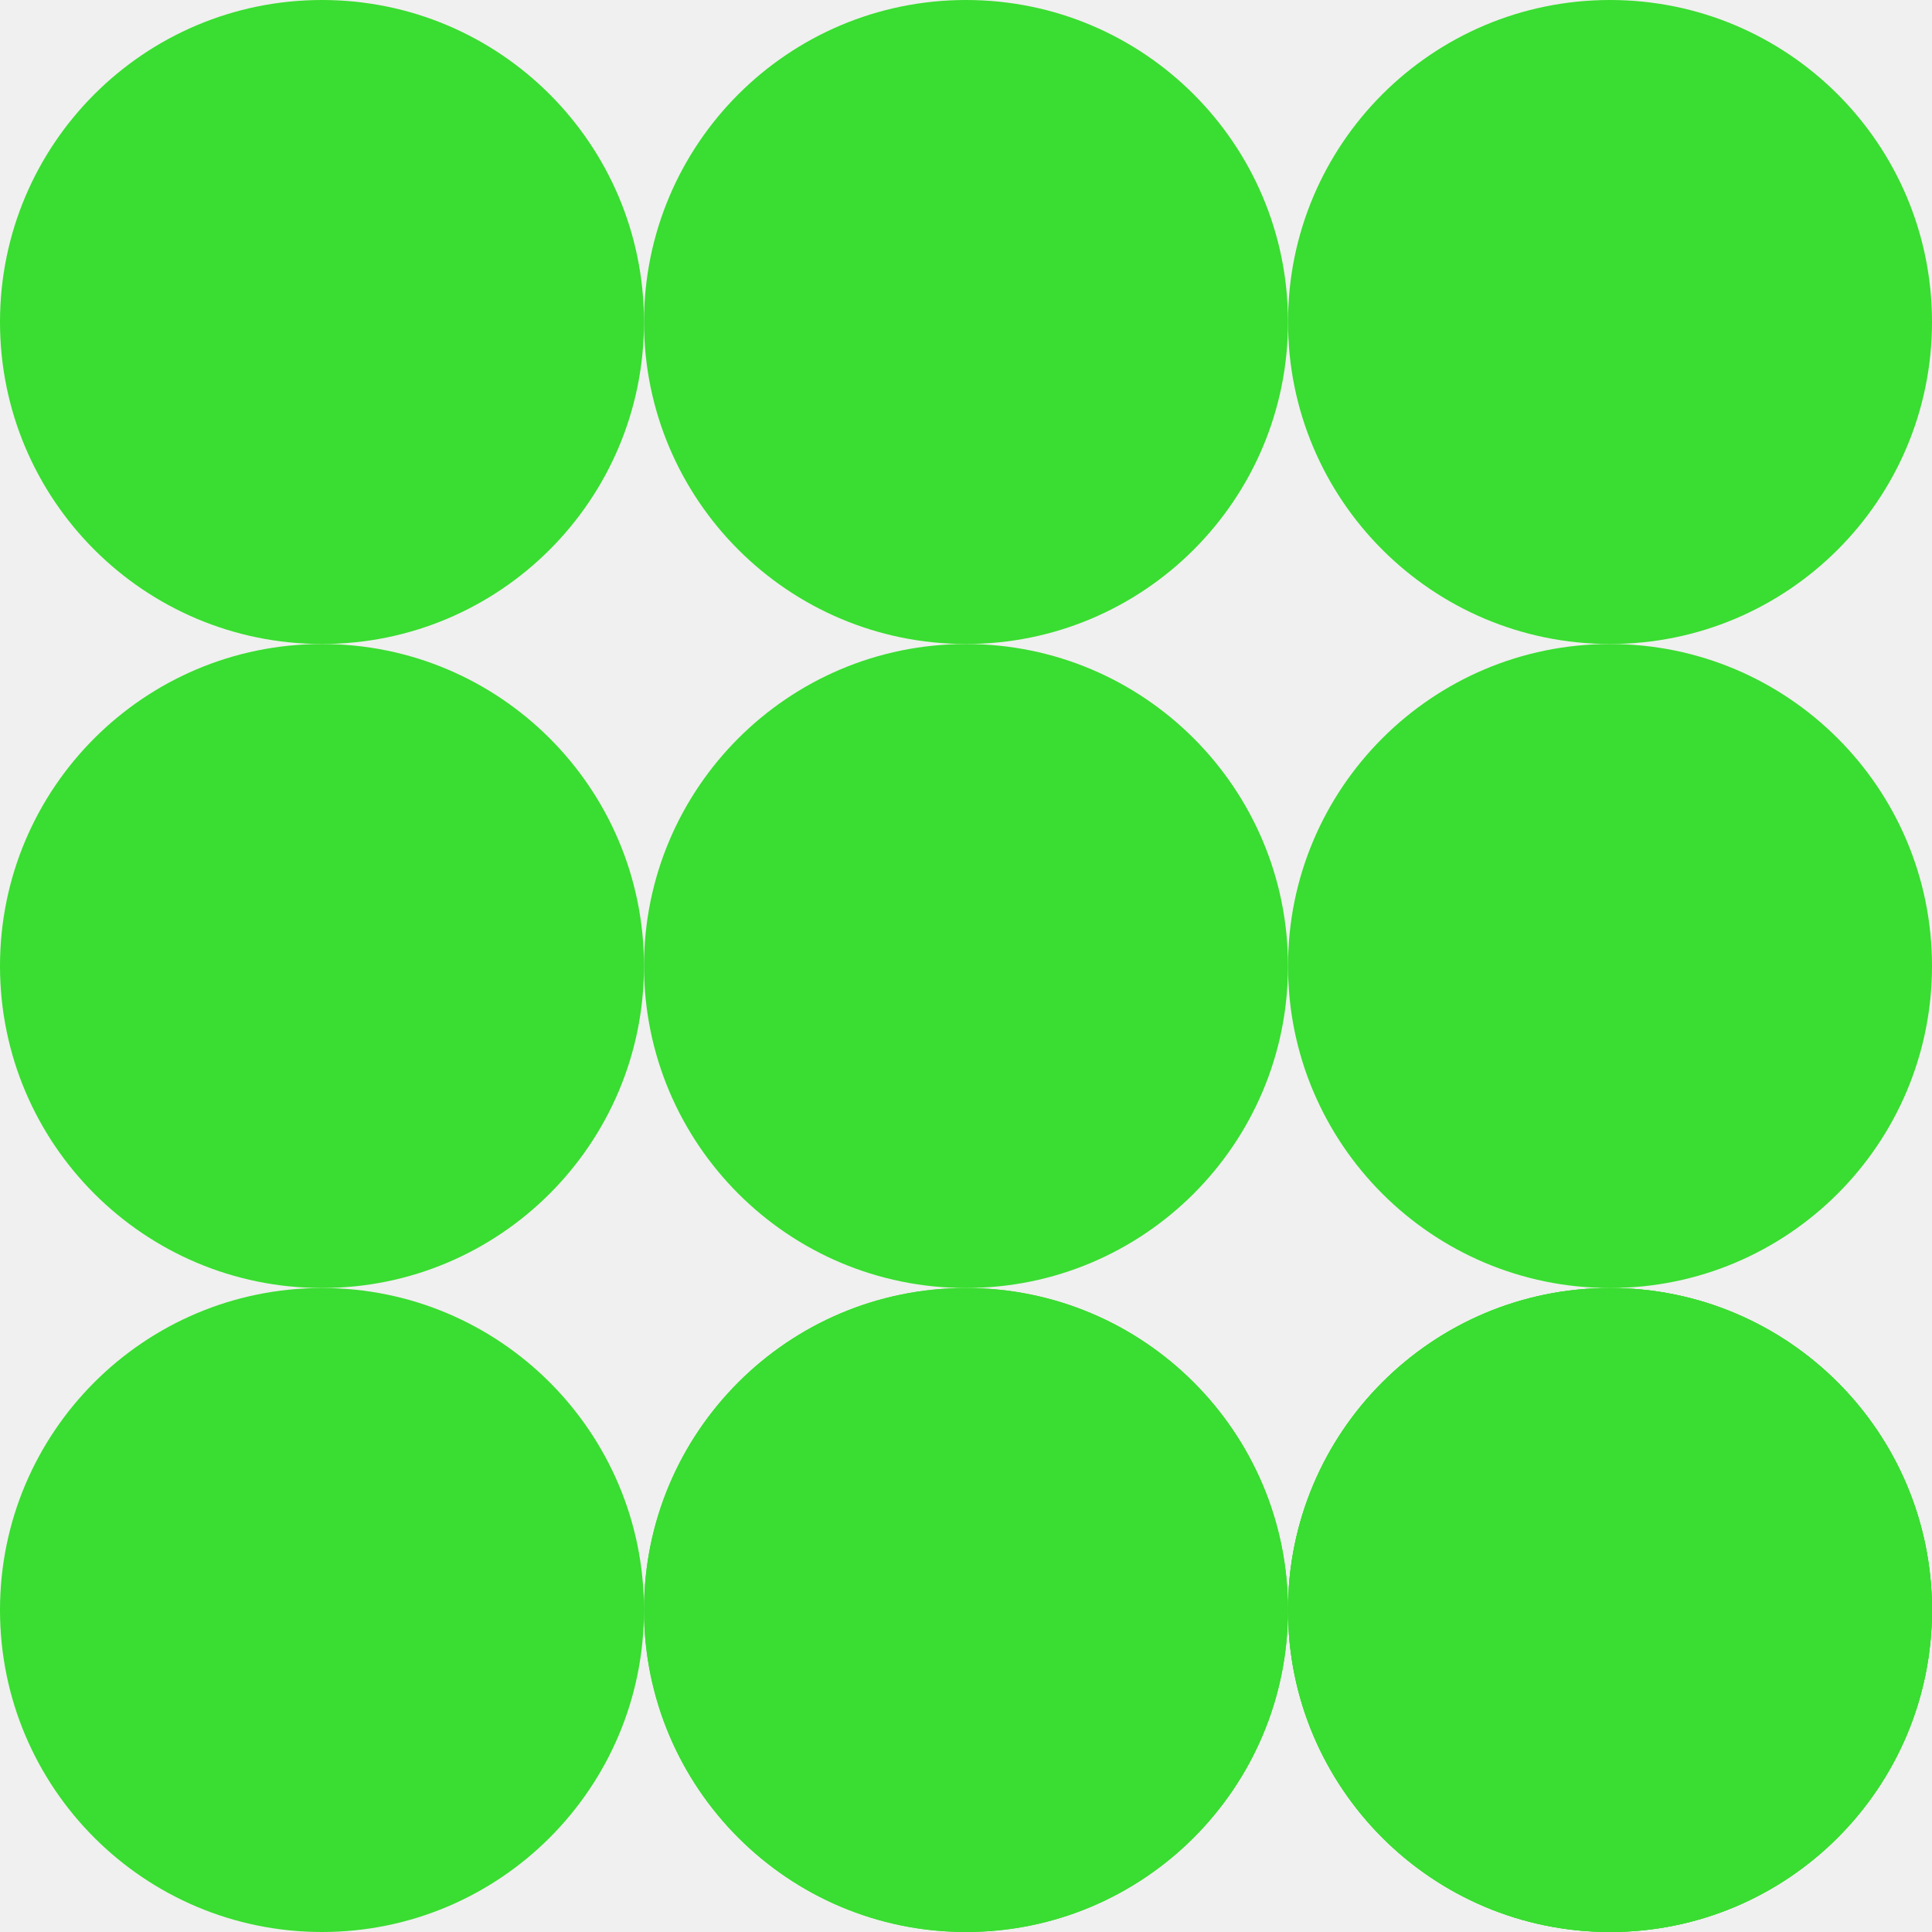
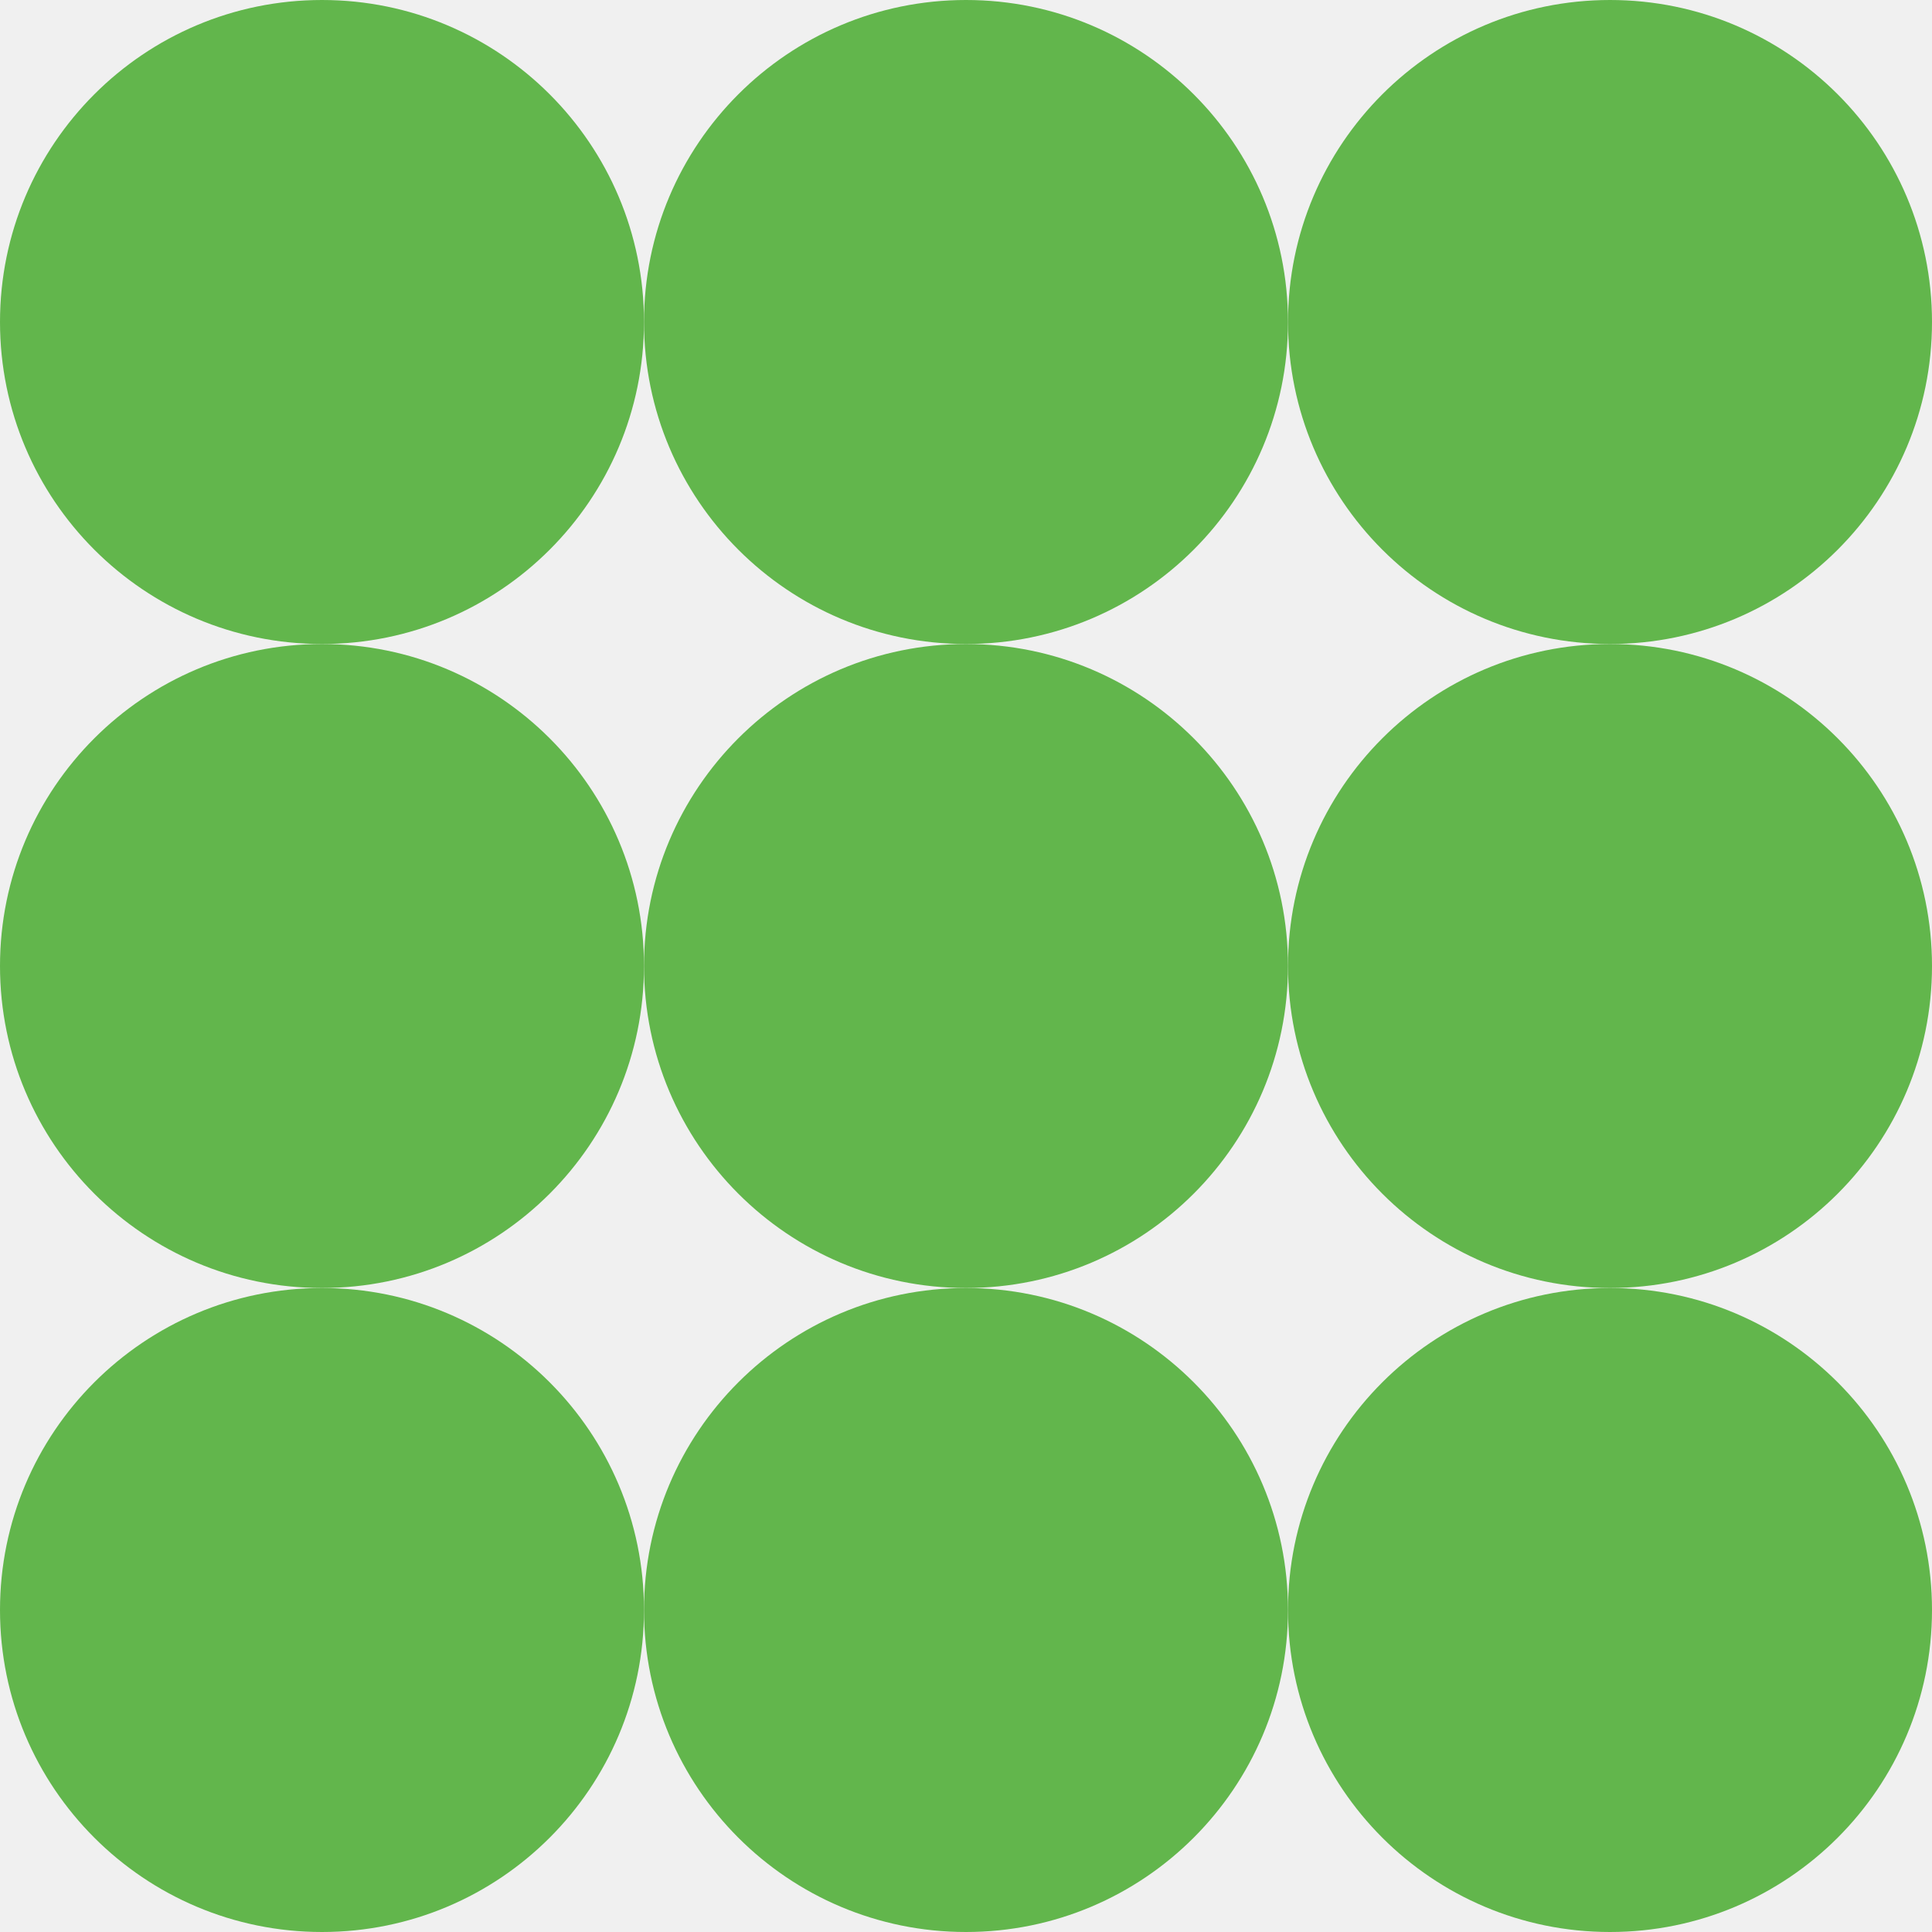
<svg xmlns="http://www.w3.org/2000/svg" width="24" height="24" viewBox="0 0 24 24" fill="none">
-   <g clip-path="url(#clip0_137_408)">
-     <g clip-path="url(#clip1_137_408)">
-       <circle cx="4" cy="4" r="4" fill="#3ADD31" />
-     </g>
-     <g clip-path="url(#clip2_137_408)">
-       <circle cx="12" cy="4" r="4" fill="#3ADD31" />
-     </g>
-     <g clip-path="url(#clip3_137_408)">
-       <circle cx="20" cy="4" r="4" fill="#3ADD31" />
-     </g>
-     <g clip-path="url(#clip4_137_408)">
-       <circle cx="4" cy="12" r="4" fill="#3ADD31" />
-     </g>
-     <g clip-path="url(#clip5_137_408)">
-       <circle cx="4" cy="20" r="4" fill="#3ADD31" />
-     </g>
-     <g clip-path="url(#clip6_137_408)">
-       <circle cx="12" cy="20" r="4" fill="#3ADD31" />
-     </g>
-     <g clip-path="url(#clip7_137_408)">
-       <circle cx="20" cy="20" r="4" fill="#3ADD31" />
-     </g>
-     <g clip-path="url(#clip8_137_408)">
-       <circle cx="12" cy="20" r="4" fill="#3ADD31" />
-     </g>
-     <g clip-path="url(#clip9_137_408)">
-       <circle cx="20" cy="20" r="4" fill="#3ADD31" />
-     </g>
-     <g clip-path="url(#clip10_137_408)">
-       <circle cx="20" cy="20" r="4" fill="#3ADD31" />
-     </g>
-     <g clip-path="url(#clip11_137_408)">
-       <circle cx="12" cy="12" r="4" fill="#3ADD31" />
-     </g>
-     <g clip-path="url(#clip12_137_408)">
-       <circle cx="20" cy="12" r="4" fill="#3ADD31" />
-     </g>
-   </g>
-   <defs>
-     <clipPath id="clip0_137_408">
-       <rect width="24" height="24" fill="white" />
-     </clipPath>
-     <clipPath id="clip1_137_408">
-       <rect width="8" height="8" fill="white" />
-     </clipPath>
-     <clipPath id="clip2_137_408">
-       <rect width="8" height="8" fill="white" transform="translate(8)" />
-     </clipPath>
-     <clipPath id="clip3_137_408">
-       <rect width="8" height="8" fill="white" transform="translate(16)" />
-     </clipPath>
-     <clipPath id="clip4_137_408">
-       <rect width="8" height="8" fill="white" transform="translate(0 8)" />
-     </clipPath>
-     <clipPath id="clip5_137_408">
-       <rect width="8" height="8" fill="white" transform="translate(0 16)" />
-     </clipPath>
-     <clipPath id="clip6_137_408">
-       <rect width="8" height="8" fill="white" transform="translate(8 16)" />
-     </clipPath>
-     <clipPath id="clip7_137_408">
-       <rect width="8" height="8" fill="white" transform="translate(16 16)" />
-     </clipPath>
-     <clipPath id="clip8_137_408">
-       <rect width="8" height="8" fill="white" transform="translate(8 16)" />
-     </clipPath>
-     <clipPath id="clip9_137_408">
-       <rect width="8" height="8" fill="white" transform="translate(16 16)" />
-     </clipPath>
-     <clipPath id="clip10_137_408">
-       <rect width="8" height="8" fill="white" transform="translate(16 16)" />
-     </clipPath>
-     <clipPath id="clip11_137_408">
-       <rect width="8" height="8" fill="white" transform="translate(8 8)" />
-     </clipPath>
-     <clipPath id="clip12_137_408">
-       <rect width="8" height="8" fill="white" transform="translate(16 8)" />
-     </clipPath>
-   </defs>
+   <circle cx="4" cy="4" r="4" fill="#62B64C" />
+   <circle cx="12" cy="4" r="4" fill="#62B64C" />
+   <circle cx="20" cy="4" r="4" fill="#62B64C" />
+   <circle cx="4" cy="12" r="4" fill="#62B64C" />
+   <circle cx="12" cy="12" r="4" fill="#62B64C" />
+   <circle cx="20" cy="12" r="4" fill="#62B64C" />
+   <circle cx="4" cy="20" r="4" fill="#62B64C" />
+   <circle cx="12" cy="20" r="4" fill="#62B64C" />
+   <circle cx="20" cy="20" r="4" fill="#62B64C" />
</svg>
